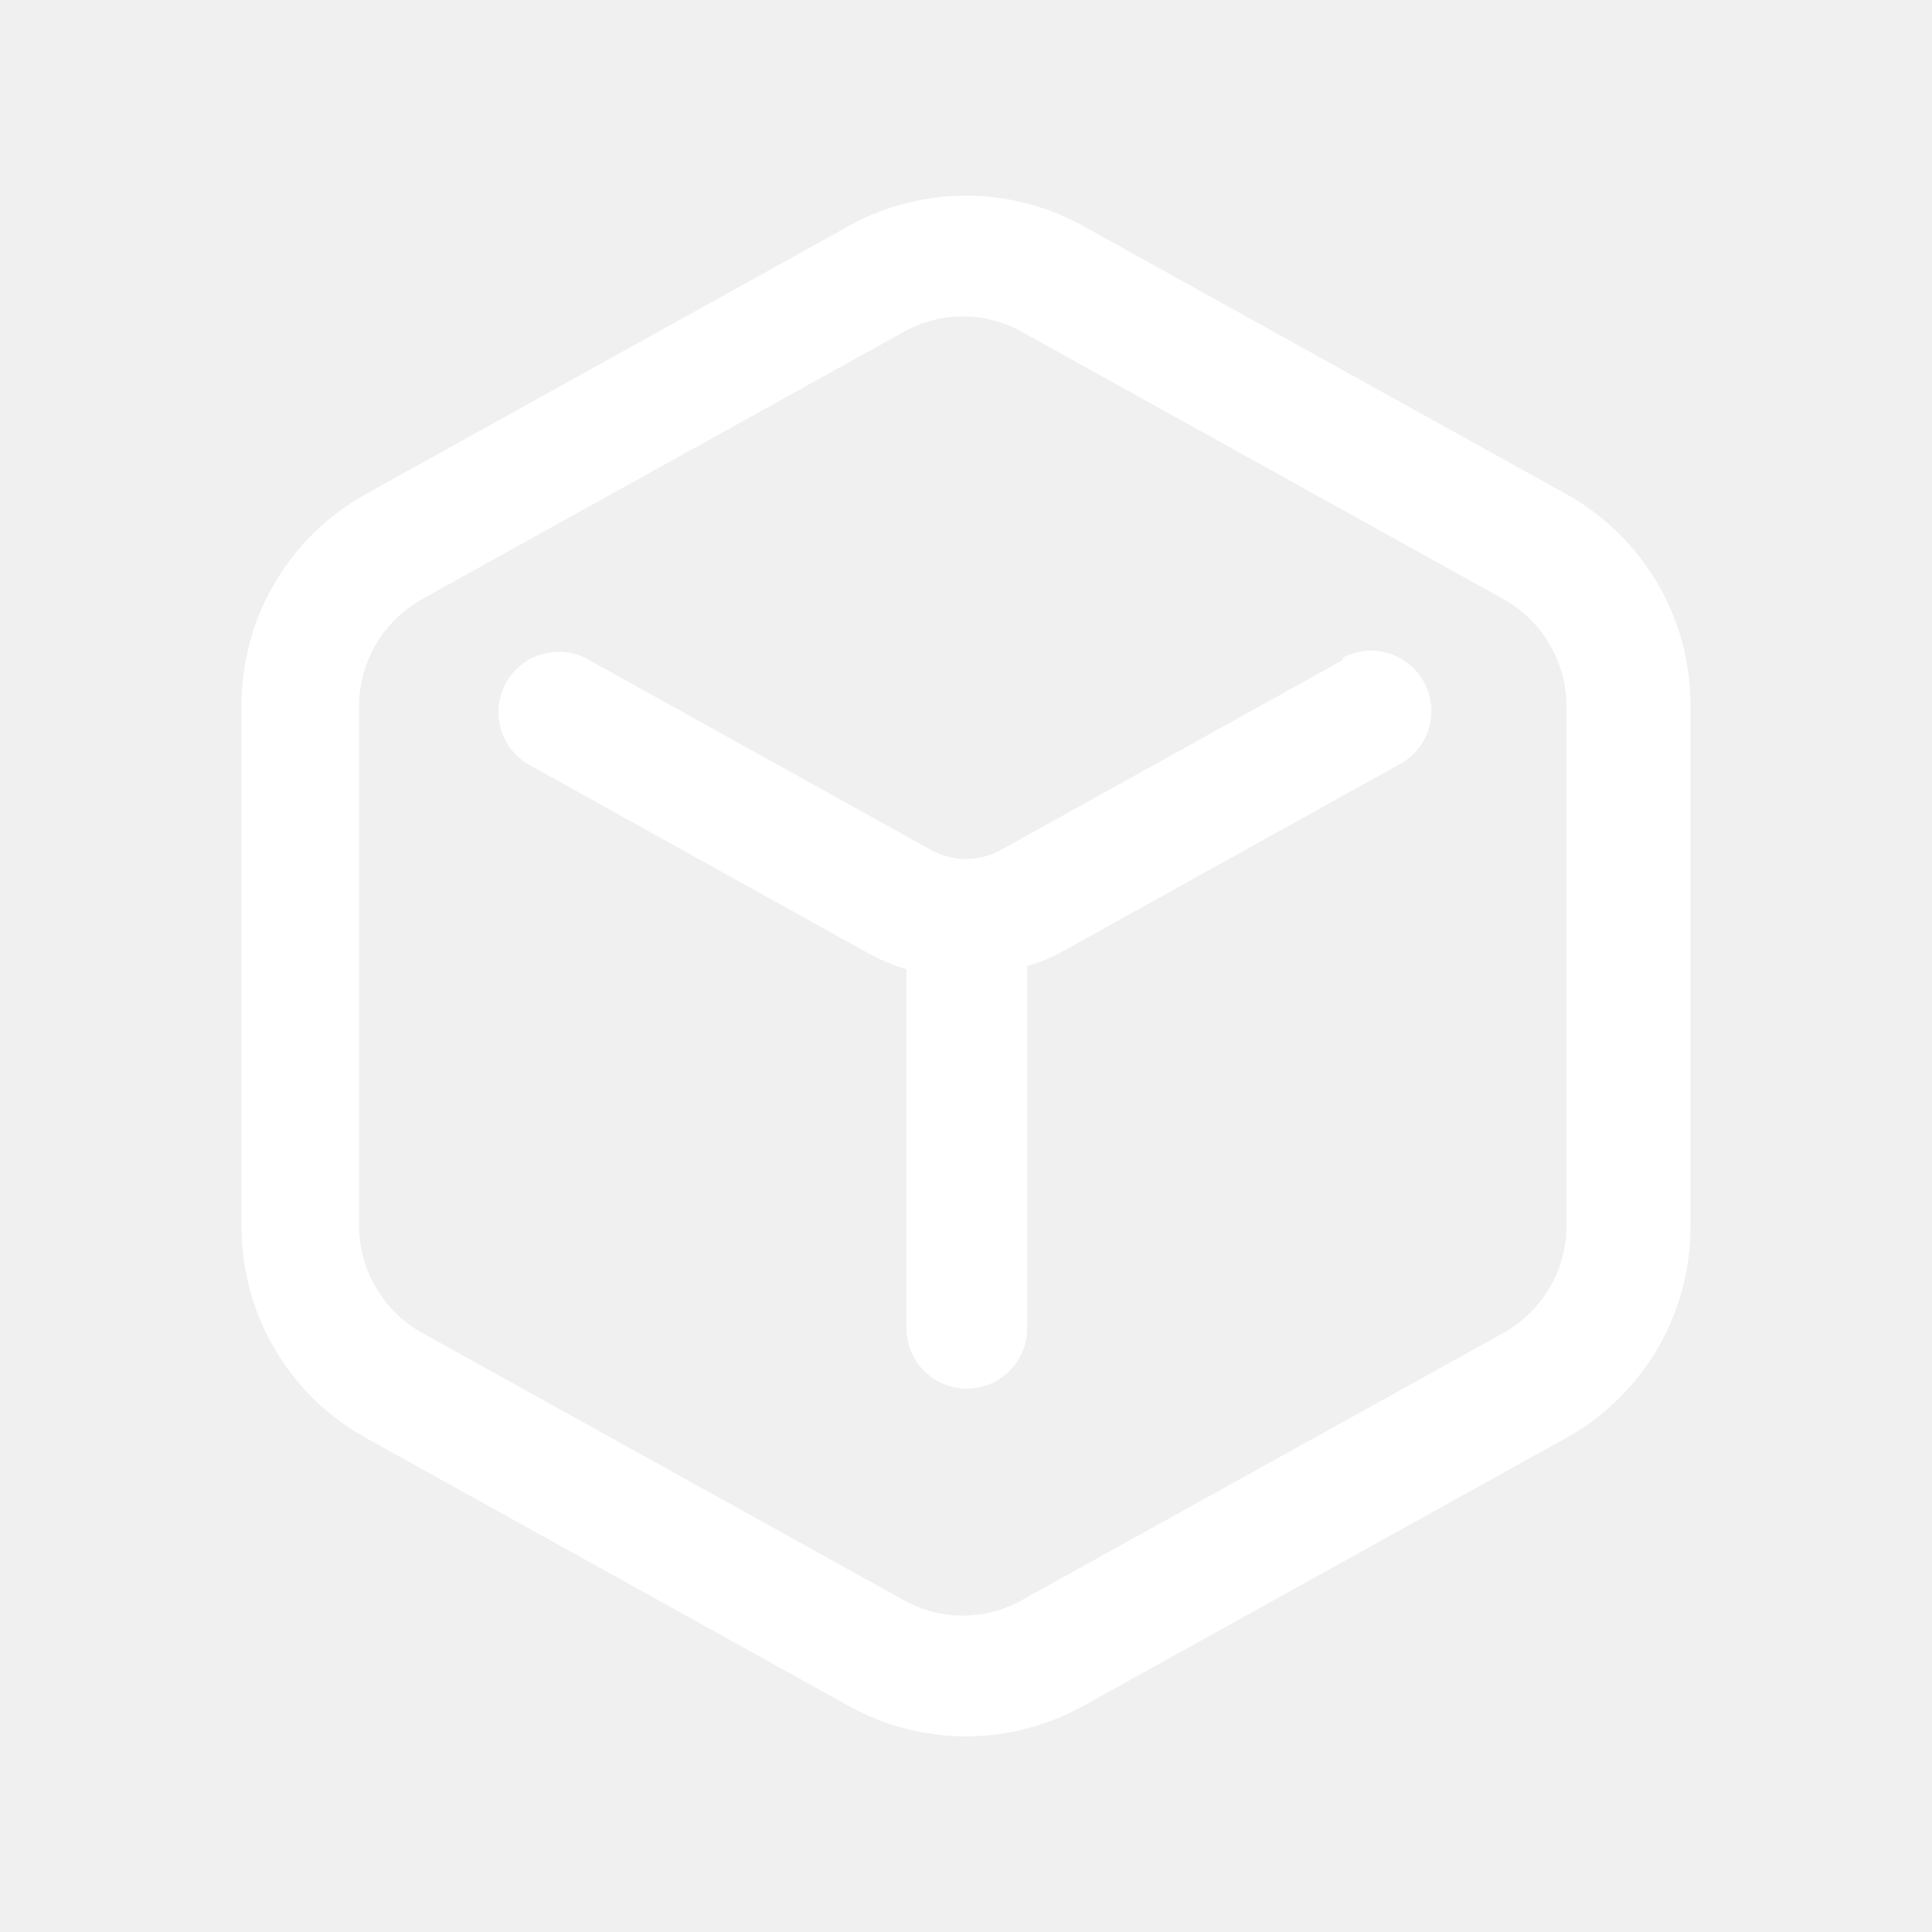
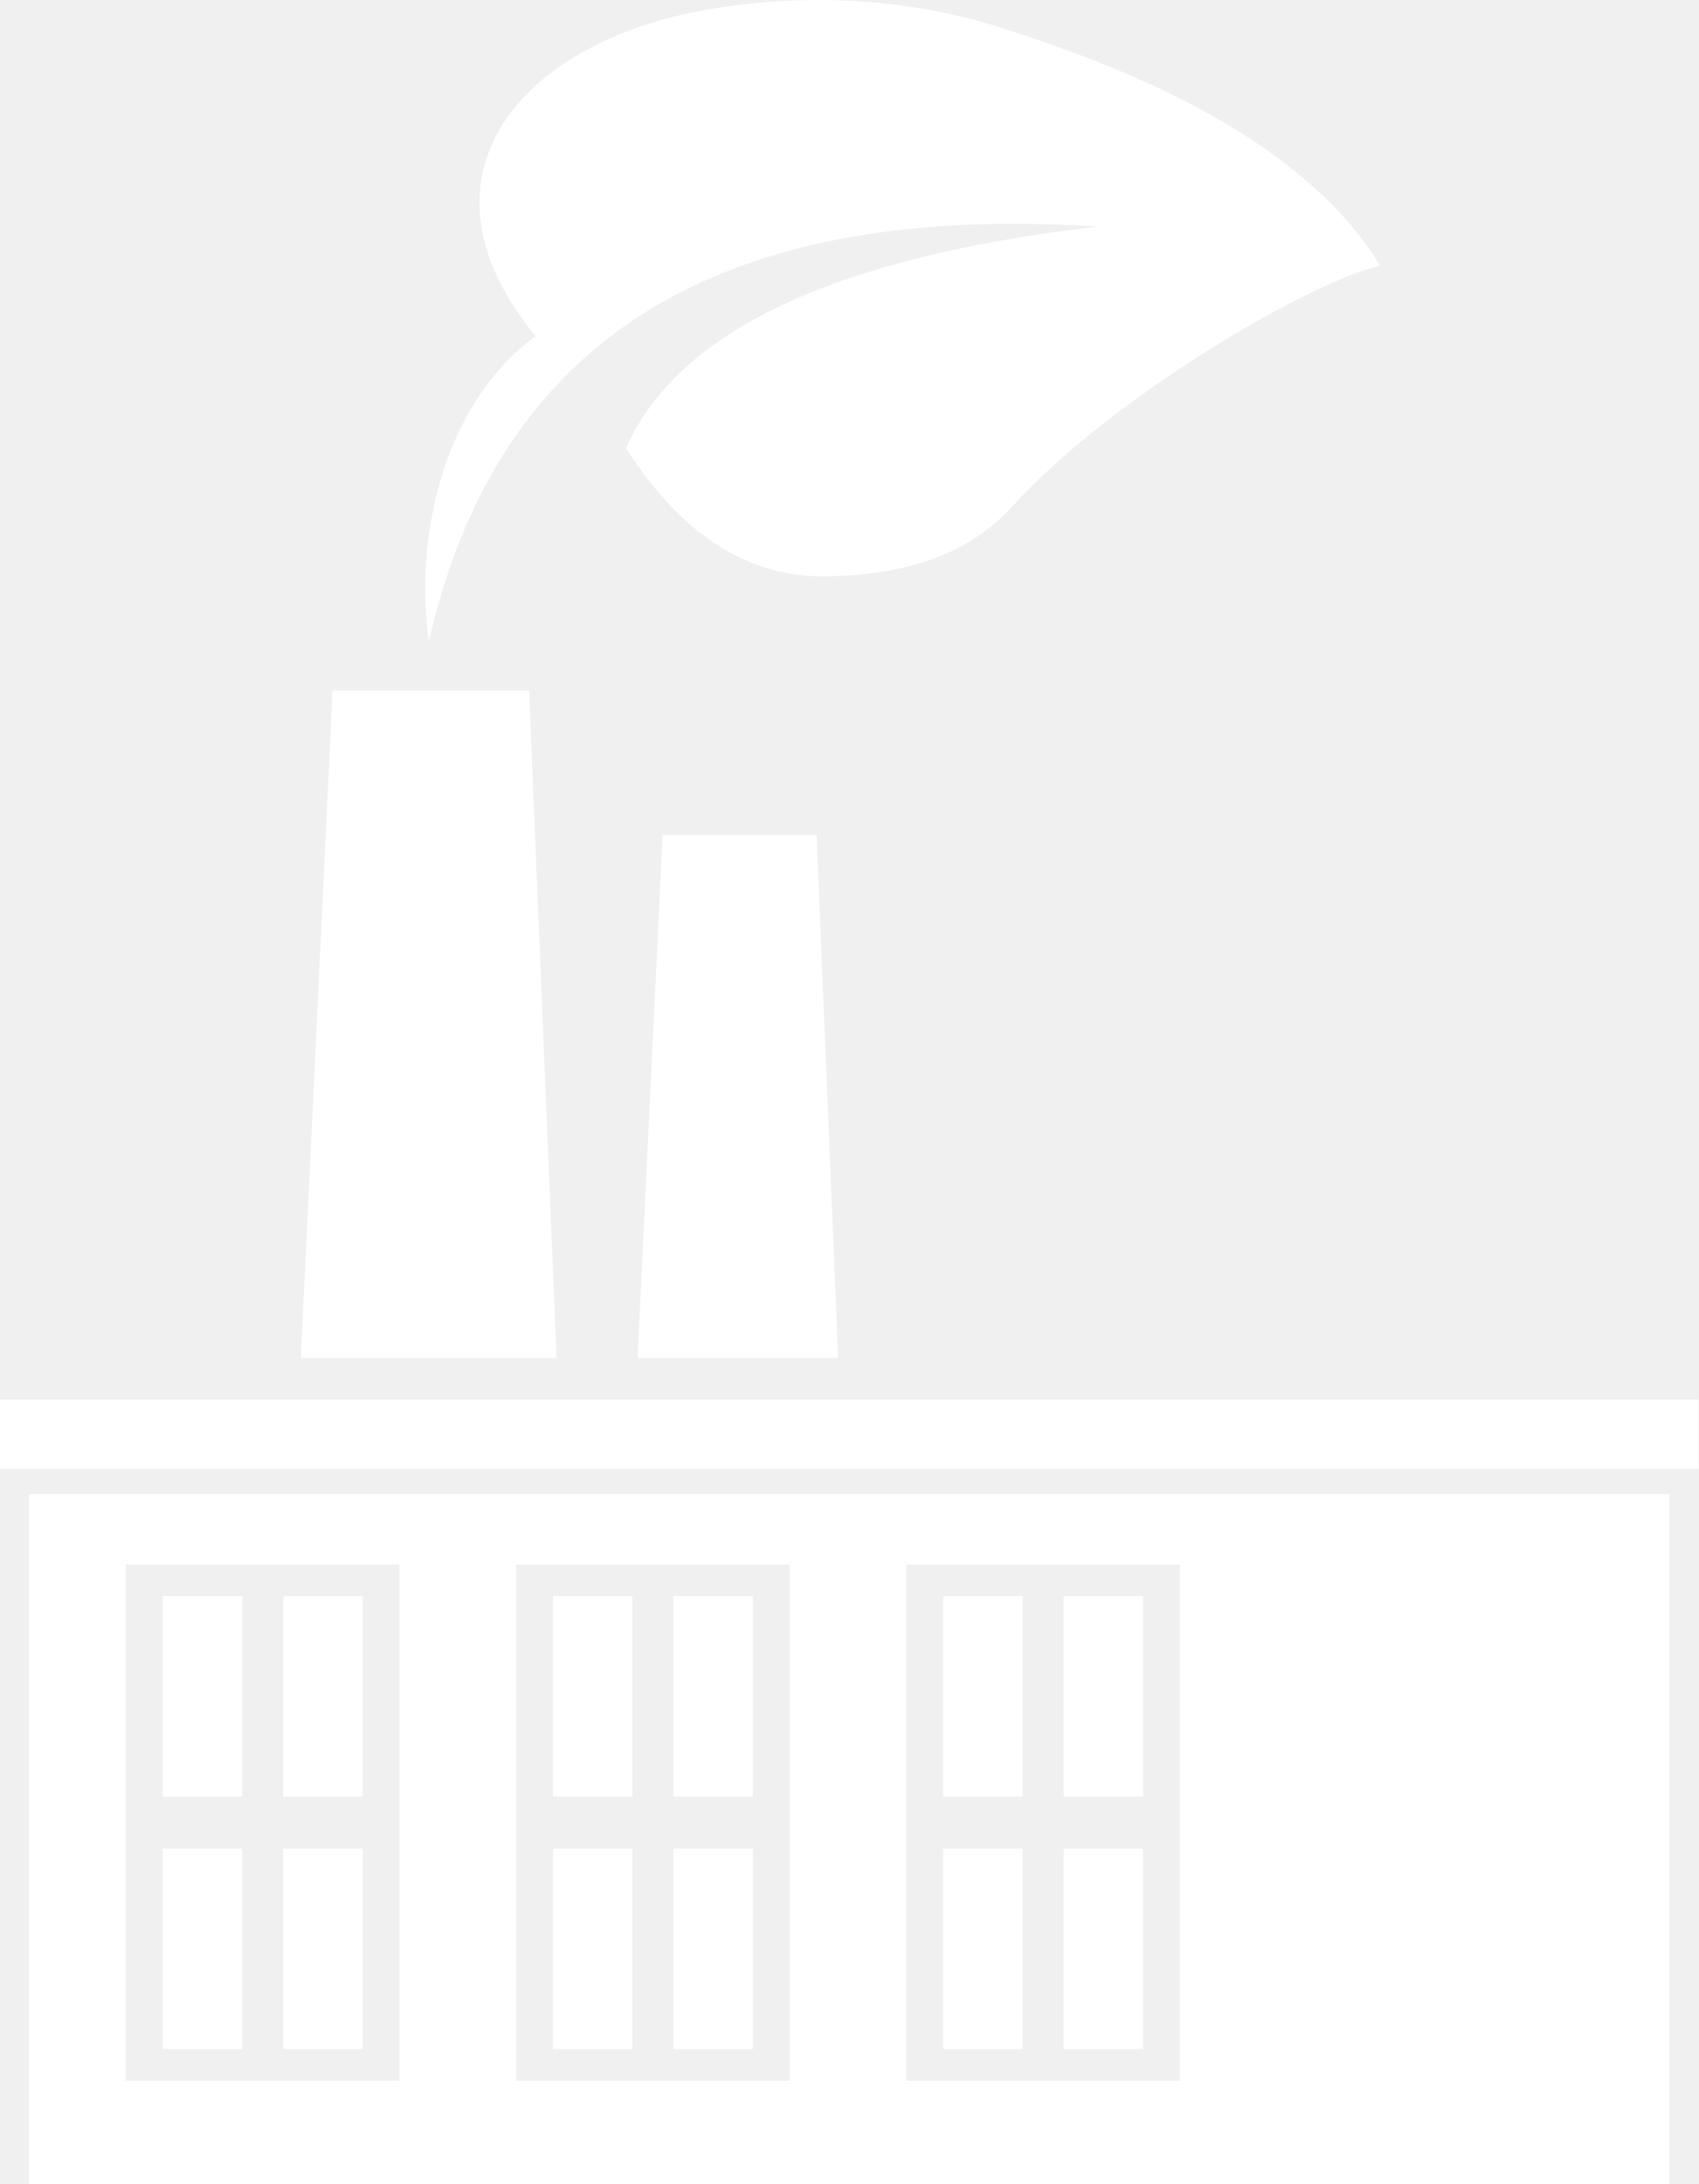
- <svg xmlns="http://www.w3.org/2000/svg" width="76" height="76" viewBox="0 0 76 76" fill="none">
-   <path fill-rule="evenodd" clip-rule="evenodd" d="M42.623 8.898L61.623 19.443C64.643 21.125 66.511 24.315 66.5 27.772V48.228C66.511 51.685 64.643 54.874 61.623 56.557L42.623 67.102C39.749 68.703 36.251 68.703 33.377 67.102L14.377 56.557C11.357 54.874 9.489 51.685 9.5 48.228V27.772C9.489 24.315 11.357 21.125 14.377 19.443L33.377 8.898C36.251 7.297 39.749 7.297 42.623 8.898ZM59.185 52.408C60.685 51.55 61.614 49.957 61.623 48.228V27.772C61.614 26.043 60.685 24.45 59.185 23.592L40.185 13.047C38.748 12.246 36.999 12.246 35.562 13.047L16.562 23.592C15.062 24.45 14.132 26.043 14.123 27.772V48.228C14.132 49.957 15.062 51.55 16.562 52.408L35.562 62.953C36.999 63.754 38.748 63.754 40.185 62.953L59.185 52.408Z" fill="white" />
-   <path d="M52.82 25.967L39.425 33.408C38.543 33.917 37.457 33.917 36.575 33.408L23.18 25.967C22.438 25.532 21.518 25.533 20.776 25.969C20.035 26.406 19.587 27.209 19.606 28.069C19.625 28.93 20.108 29.712 20.868 30.115L34.263 37.557C34.708 37.792 35.175 37.983 35.657 38.127V52.25C35.657 53.562 36.72 54.625 38.032 54.625C39.343 54.625 40.407 53.562 40.407 52.25V38C40.87 37.873 41.316 37.692 41.737 37.462L55.132 30.02C56.247 29.367 56.636 27.943 56.007 26.814C55.378 25.685 53.962 25.267 52.82 25.872V25.967Z" fill="white" />
+ <svg xmlns="http://www.w3.org/2000/svg" width="70" height="90" viewBox="0 0 70 90" fill="none">
+   <path fill-rule="evenodd" clip-rule="evenodd" d="M1.193 61.568H68.801V90H1.193V61.568ZM17.677 26.425C17.078 22.357 18.167 16.714 22.075 13.855C16.721 7.359 21.32 1.769 29.135 0.397C32.663 -0.221 37.014 -0.227 41.36 1.174C45.527 2.516 53.481 5.358 56.882 10.948C54.063 11.579 45.862 16.306 41.723 20.863C39.522 23.285 36.501 23.676 34.19 23.746C30.974 23.846 28.161 22.165 25.798 18.471C27.913 13.685 34.294 10.604 45.245 9.338C28.674 8.258 20.34 14.742 17.677 26.425ZM27.308 34.403H33.654L34.542 55.96H26.277L27.308 34.403ZM0 57.676H70V60.535H0V57.676ZM13.706 28.456H21.804L22.939 55.96H12.398L13.706 28.456ZM38.87 65.776H42.144V74.033H38.87V65.776ZM43.833 76.181H47.107V84.439H43.833V76.181ZM38.87 76.181H42.144V84.439H38.87V76.181ZM43.833 65.776H47.107V74.033H43.833V65.776ZM22.79 65.776H26.063V74.033H22.79V65.776ZM27.752 76.181H31.026V84.439H27.752V76.181ZM22.79 76.181H26.063V84.439H22.79V76.181ZM27.752 65.776H31.026V74.033H27.752V65.776ZM6.709 65.776H9.983V74.033H6.709V65.776ZM11.671 76.181H14.945V84.439H11.671V76.181ZM6.709 76.181H9.983V84.439H6.709V76.181ZM11.671 65.776H14.945V74.033H11.671V65.776ZM5.187 64.474H16.461V85.746H5.187V64.474ZM21.268 64.474H32.542V85.746H21.268V64.474ZM37.349 64.474H48.623V85.746H37.349V64.474Z" fill="white" />
</svg>
